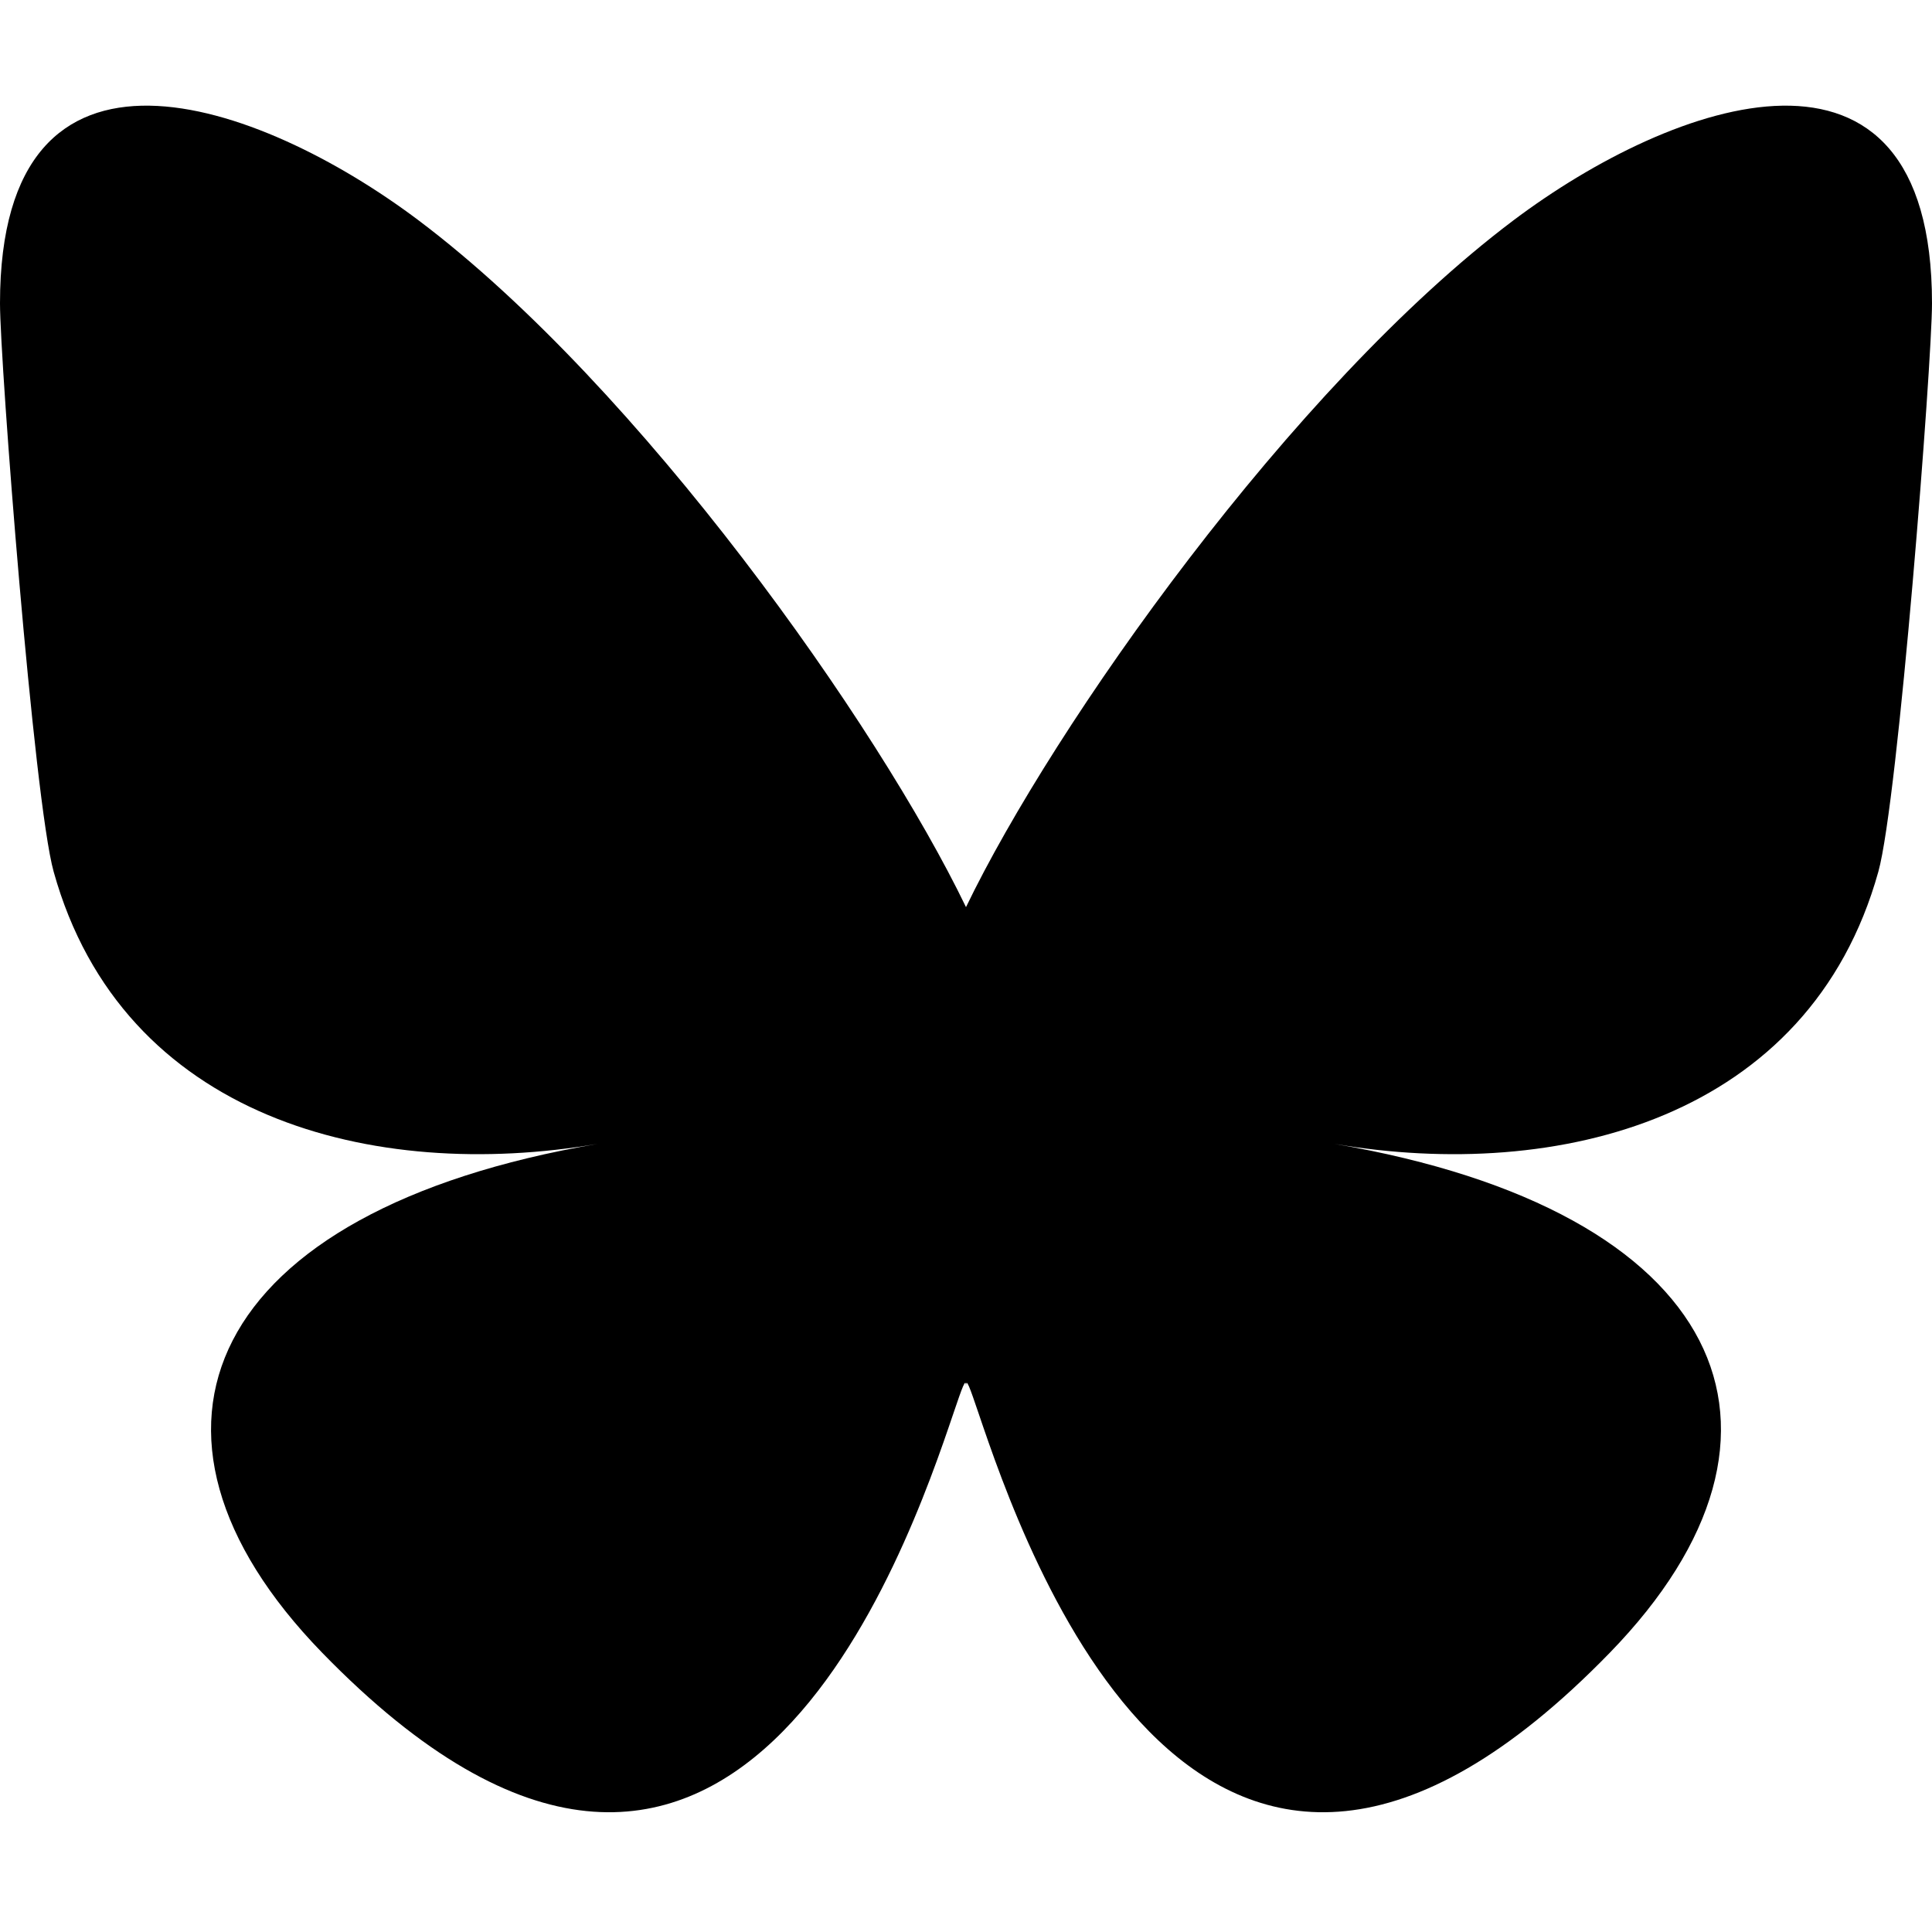
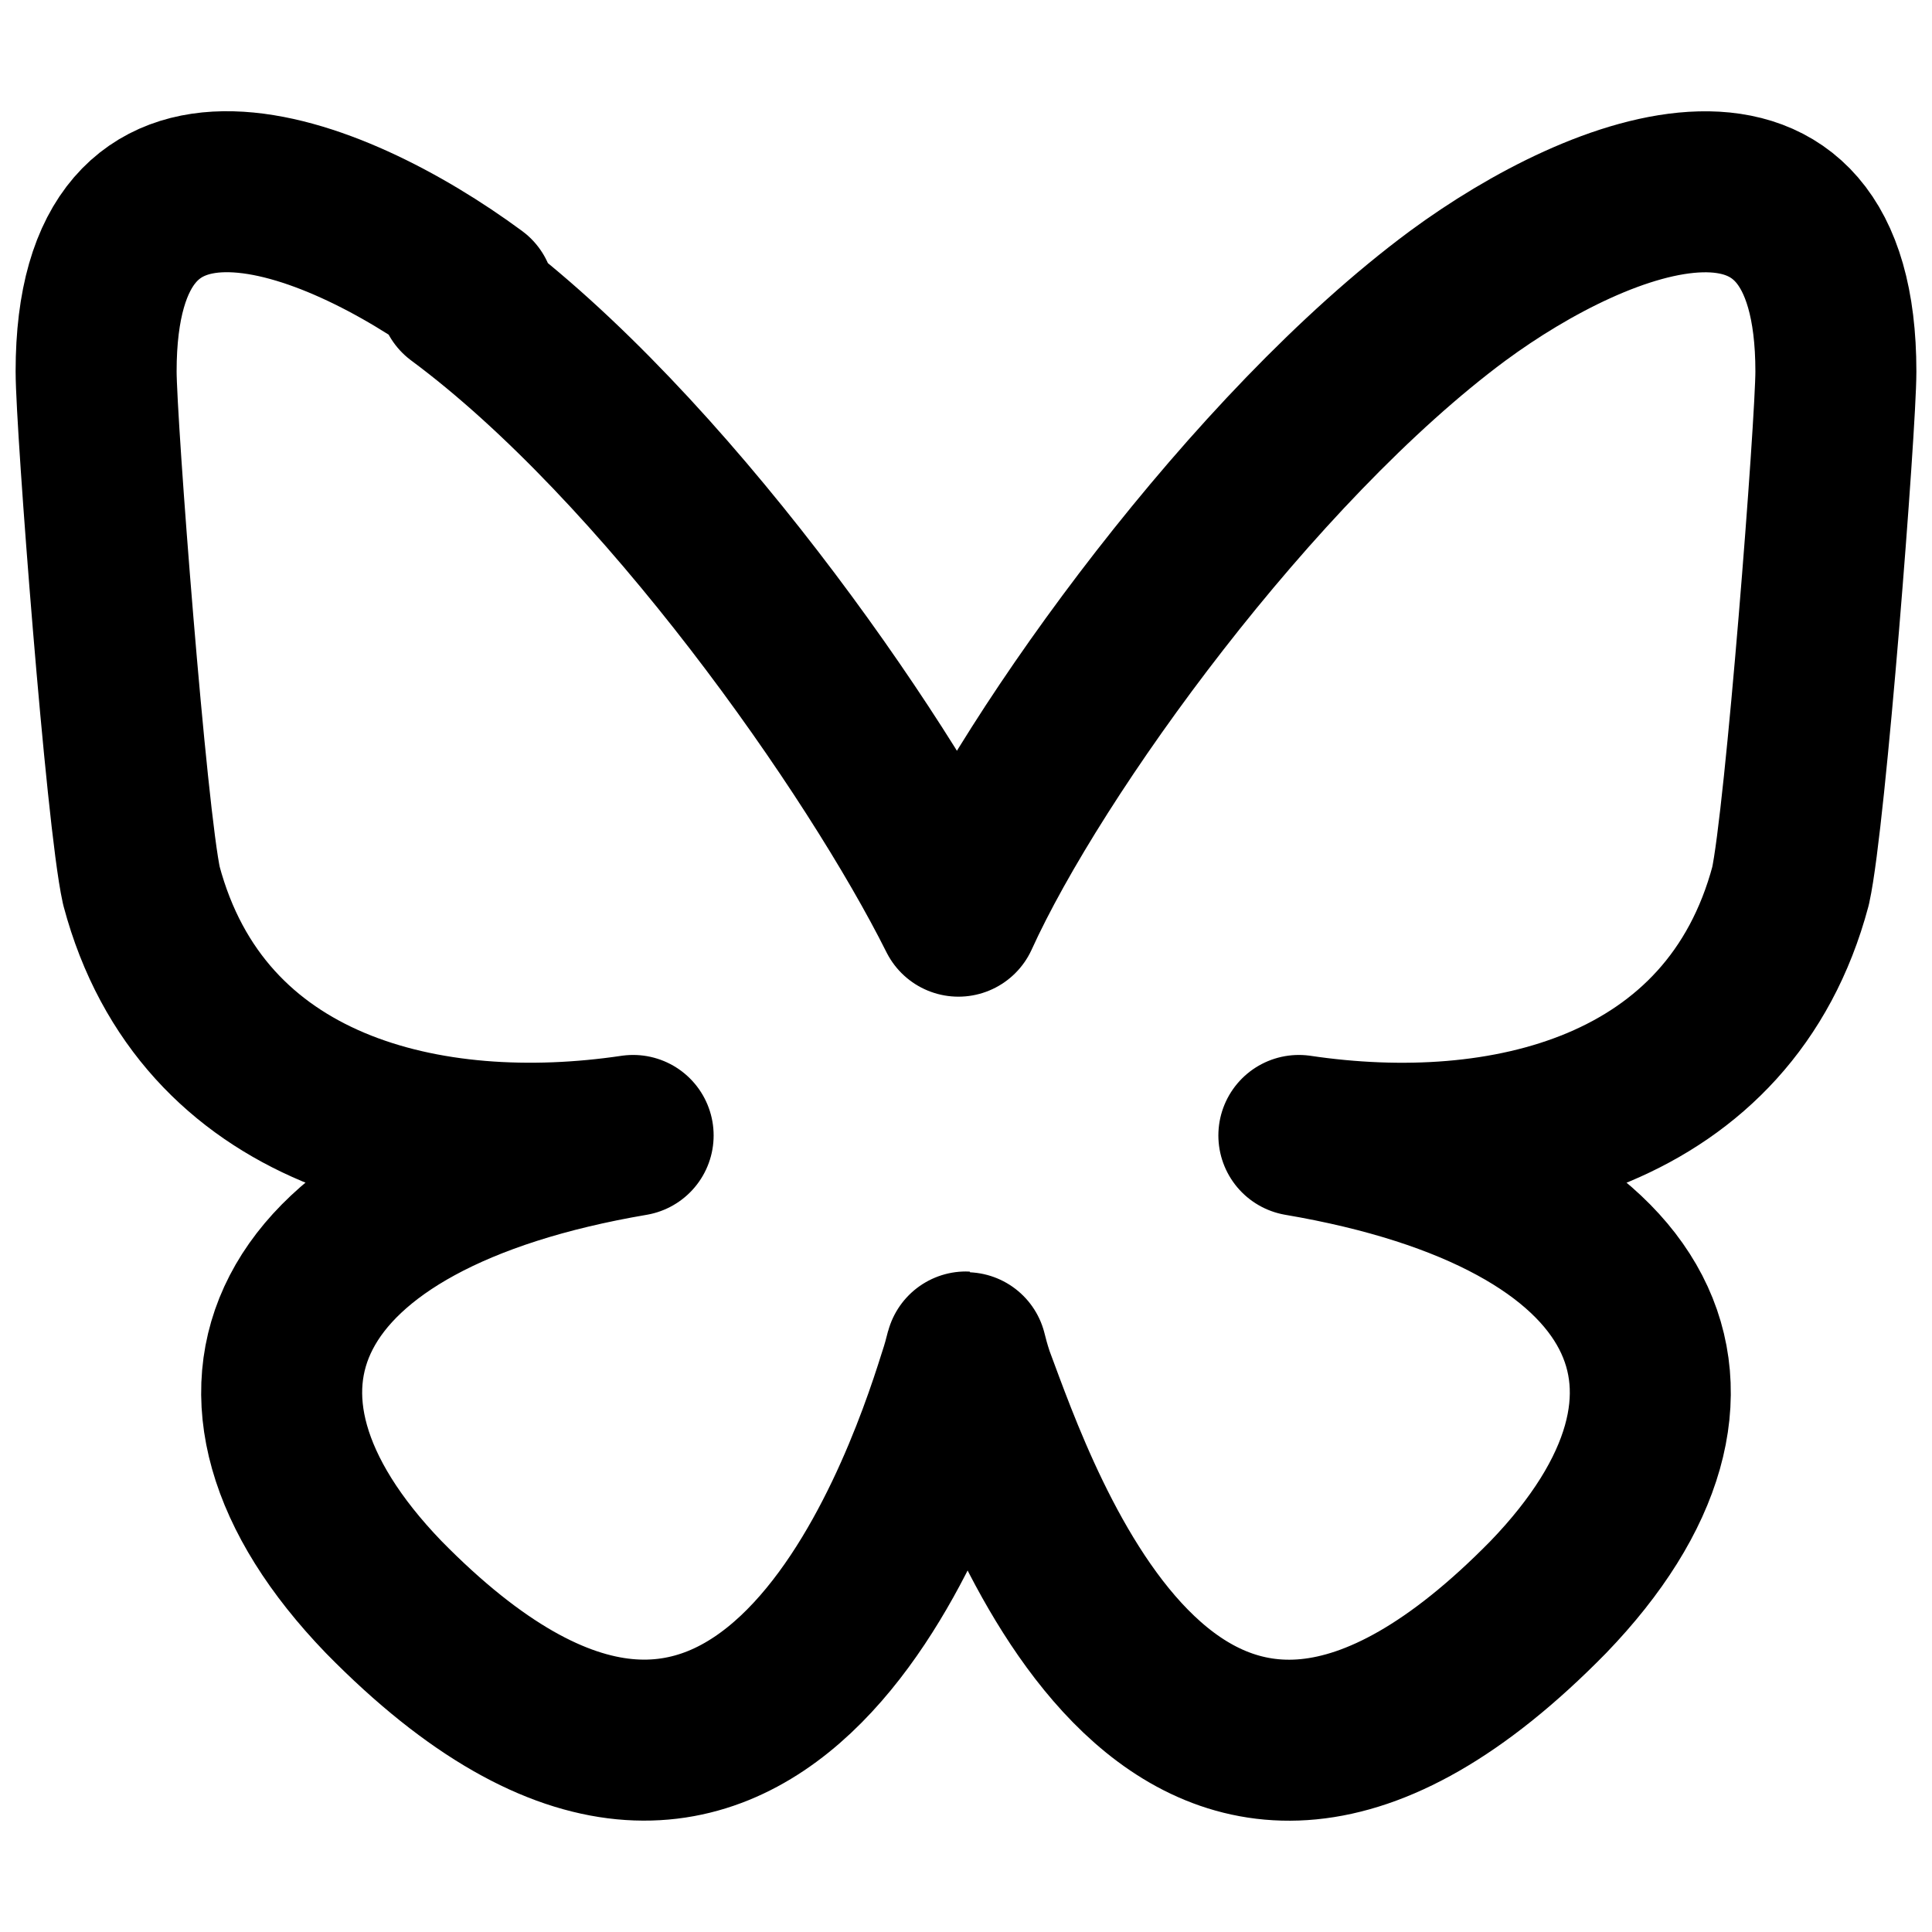
- <svg xmlns="http://www.w3.org/2000/svg" width="16" height="16" viewBox="0 0 64 57" fill="currentColor" aria-hidden="true" focusable="false">
-   <path d="M13.873 3.805C21.21 9.332 29.103 20.537 32 26.55v15.882c0-.338-.13.044-.41.867-1.512 4.456-7.418 21.847-20.923 7.944-7.111-7.32-3.819-14.64 9.125-16.85-7.405 1.264-15.73-.825-18.014-9.015C1.12 23.022 0 8.51 0 6.55 0-3.268 8.579-.182 13.873 3.805m36.254 0C42.79 9.332 34.897 20.537 32 26.55v15.882c0-.338.13.044.41.867 1.512 4.456 7.418 21.847 20.923 7.944 7.111-7.32 3.819-14.64-9.125-16.85 7.405 1.264 15.73-.825 18.014-9.015C62.88 23.022 64 8.51 64 6.55c0-9.818-8.578-6.732-13.873-2.745" />
+ <svg xmlns="http://www.w3.org/2000/svg" width="16" height="16" viewBox="0 0 24 24" fill="none">
+   <path stroke="currentColor" stroke-linecap="round" stroke-linejoin="round" stroke-width="2" d="M5.704 3.675c2.537 1.88 5.168 5.638 6.202 7.706.94-2.068 3.665-5.826 6.202-7.706 1.785-1.315 4.698-2.443 4.698.94 0 .658-.376 5.544-.563 6.39-.752 2.819-3.571 3.477-6.108 3.1 4.416.752 5.544 3.196 3.1 5.733-4.604 4.698-6.577-1.222-7.141-2.725C12 16.83 12 16.737 12 16.83c0-.094 0 0-.094.282-.47 1.503-2.537 7.423-7.142 2.725-2.443-2.537-1.315-4.98 3.101-5.732-2.537.376-5.356-.282-6.108-3.101-.188-.846-.563-5.732-.563-6.39 0-3.383 2.913-2.255 4.698-.94z" />
</svg>
